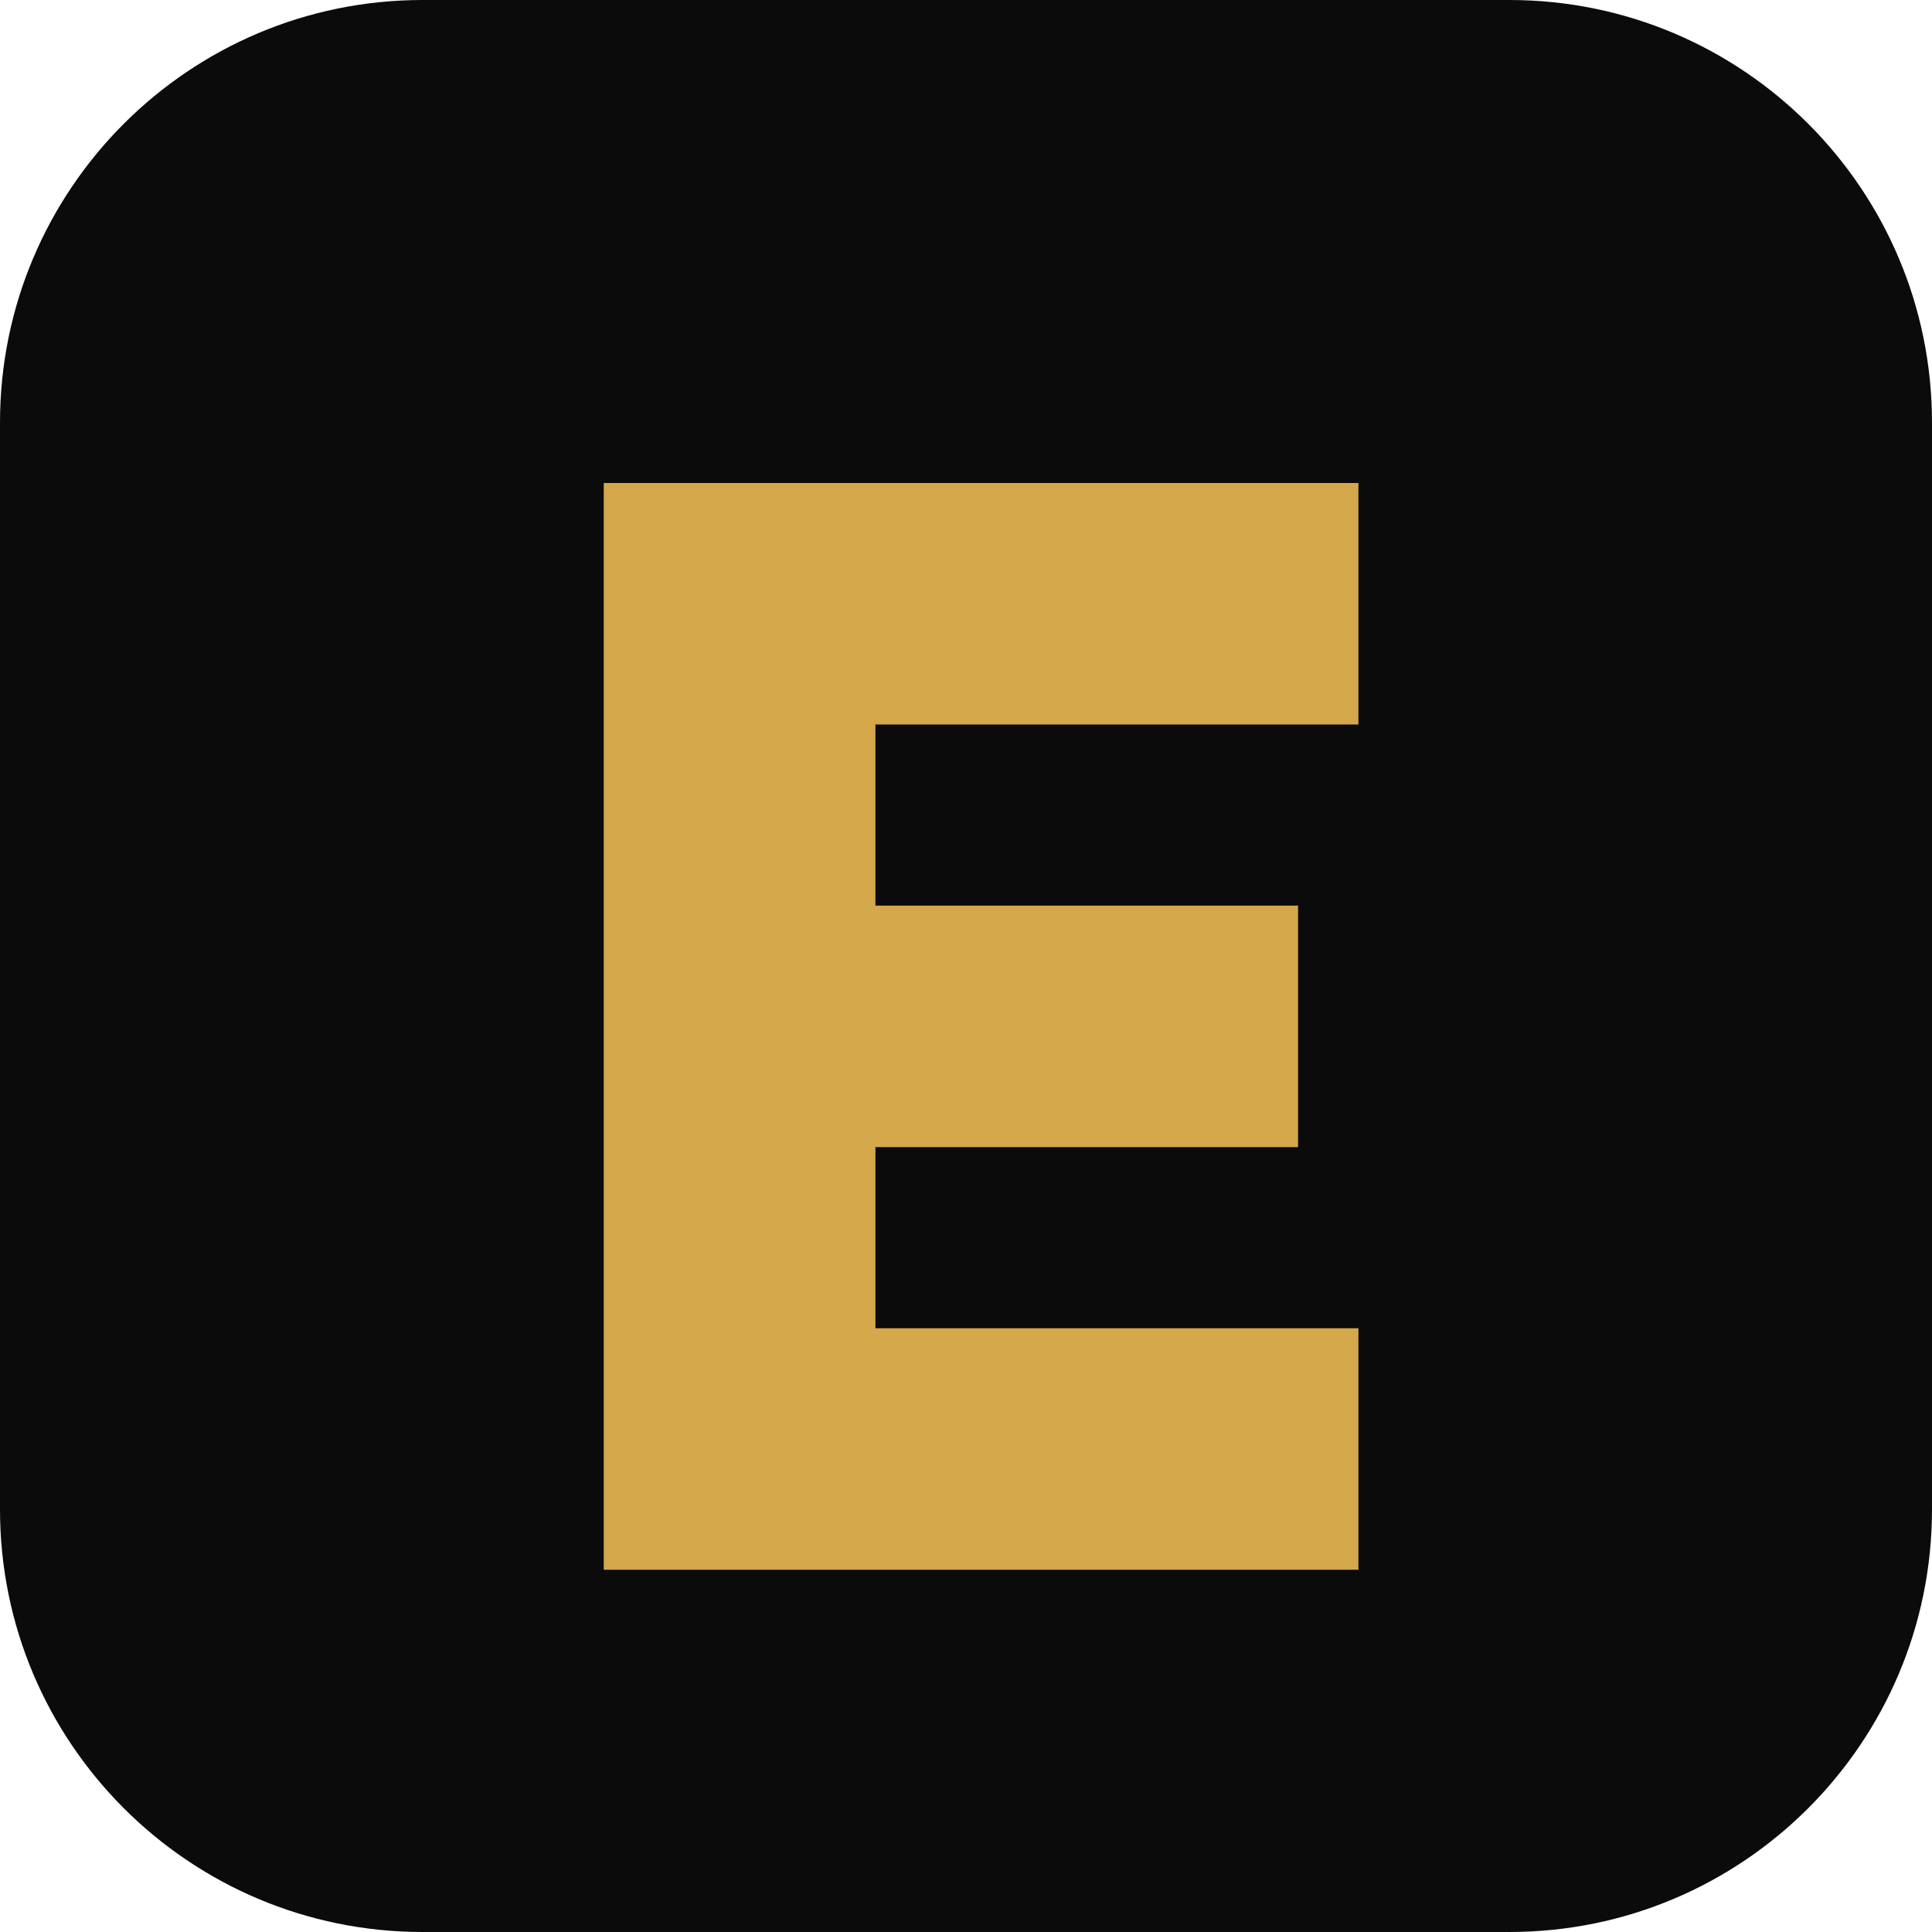
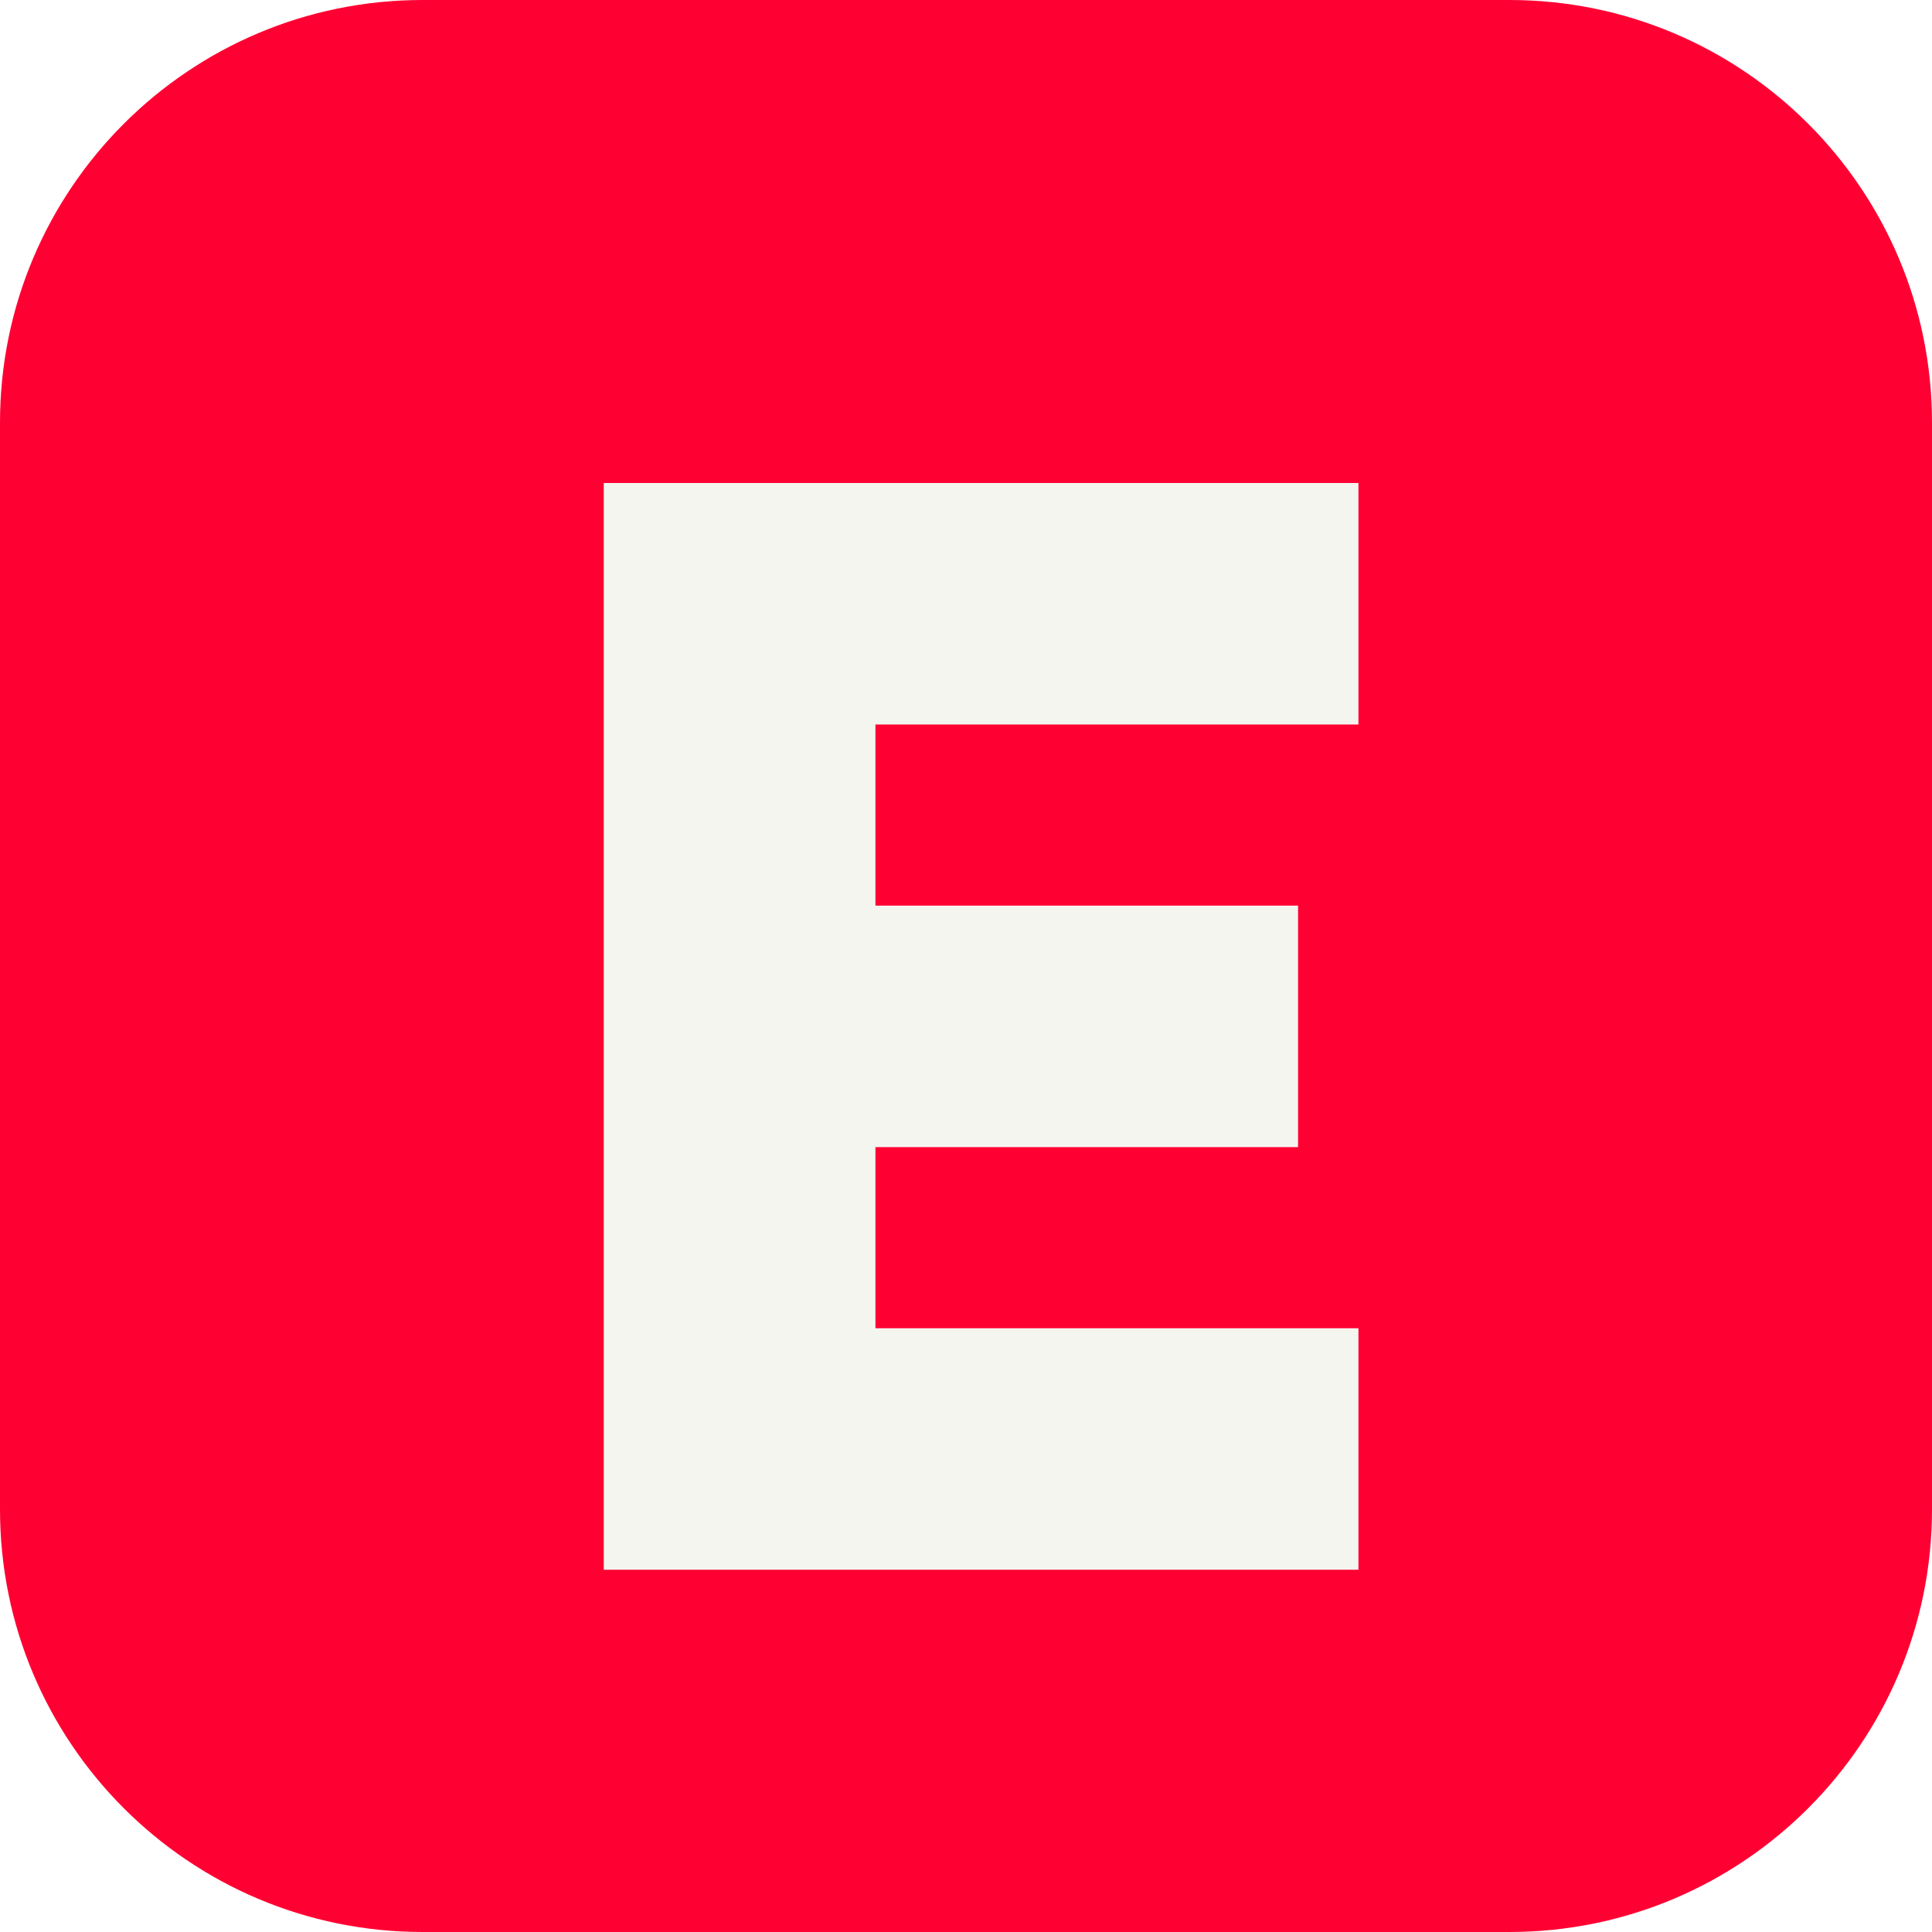
<svg xmlns="http://www.w3.org/2000/svg" viewBox="0 0 64 64" role="img" aria-label="Epoxy Growth Guy">
-   <rect width="64" height="64" rx="14" fill="#0B0B0C" />
-   <path d="M20 16h25v8H29v6h14v8H29v6h16v8H20z" fill="#D4A84B" />
+   <rect width="64" height="64" rx="14" fill="#FF0033" />
+   <path d="M20 16h25v8H29v6h14v8H29v6h16v8H20z" fill="#F5F5F0" />
</svg>
